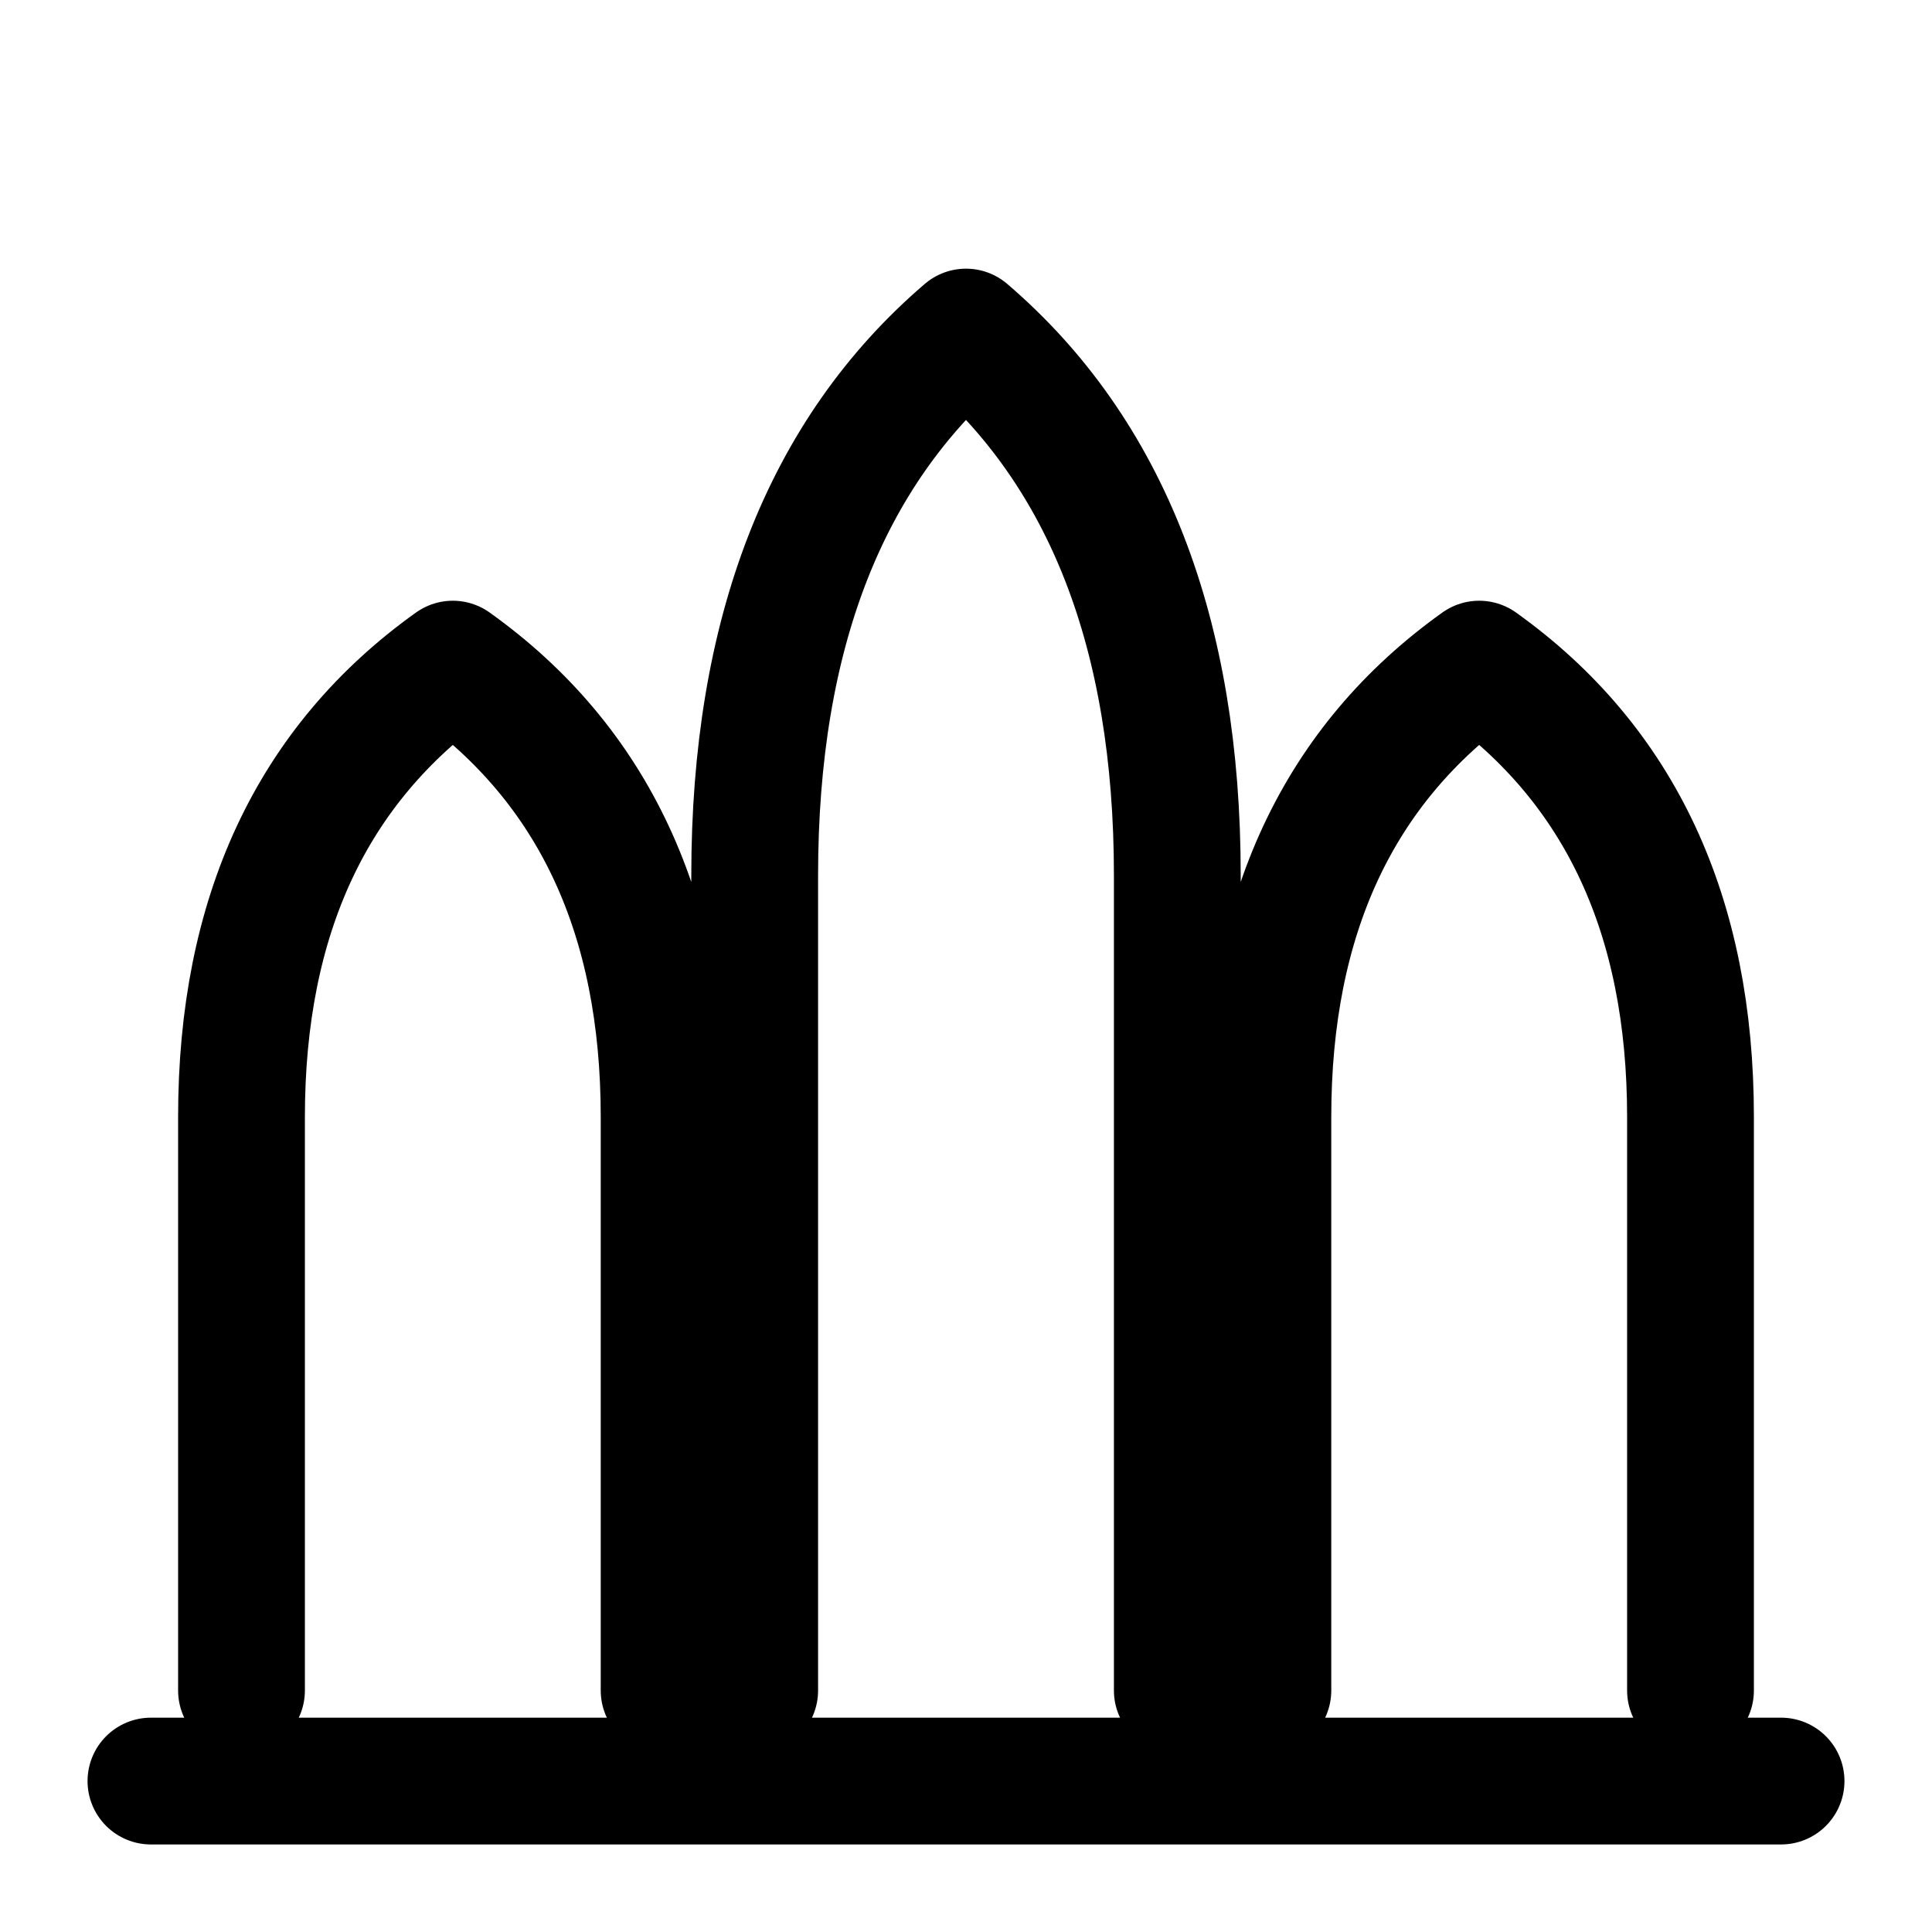
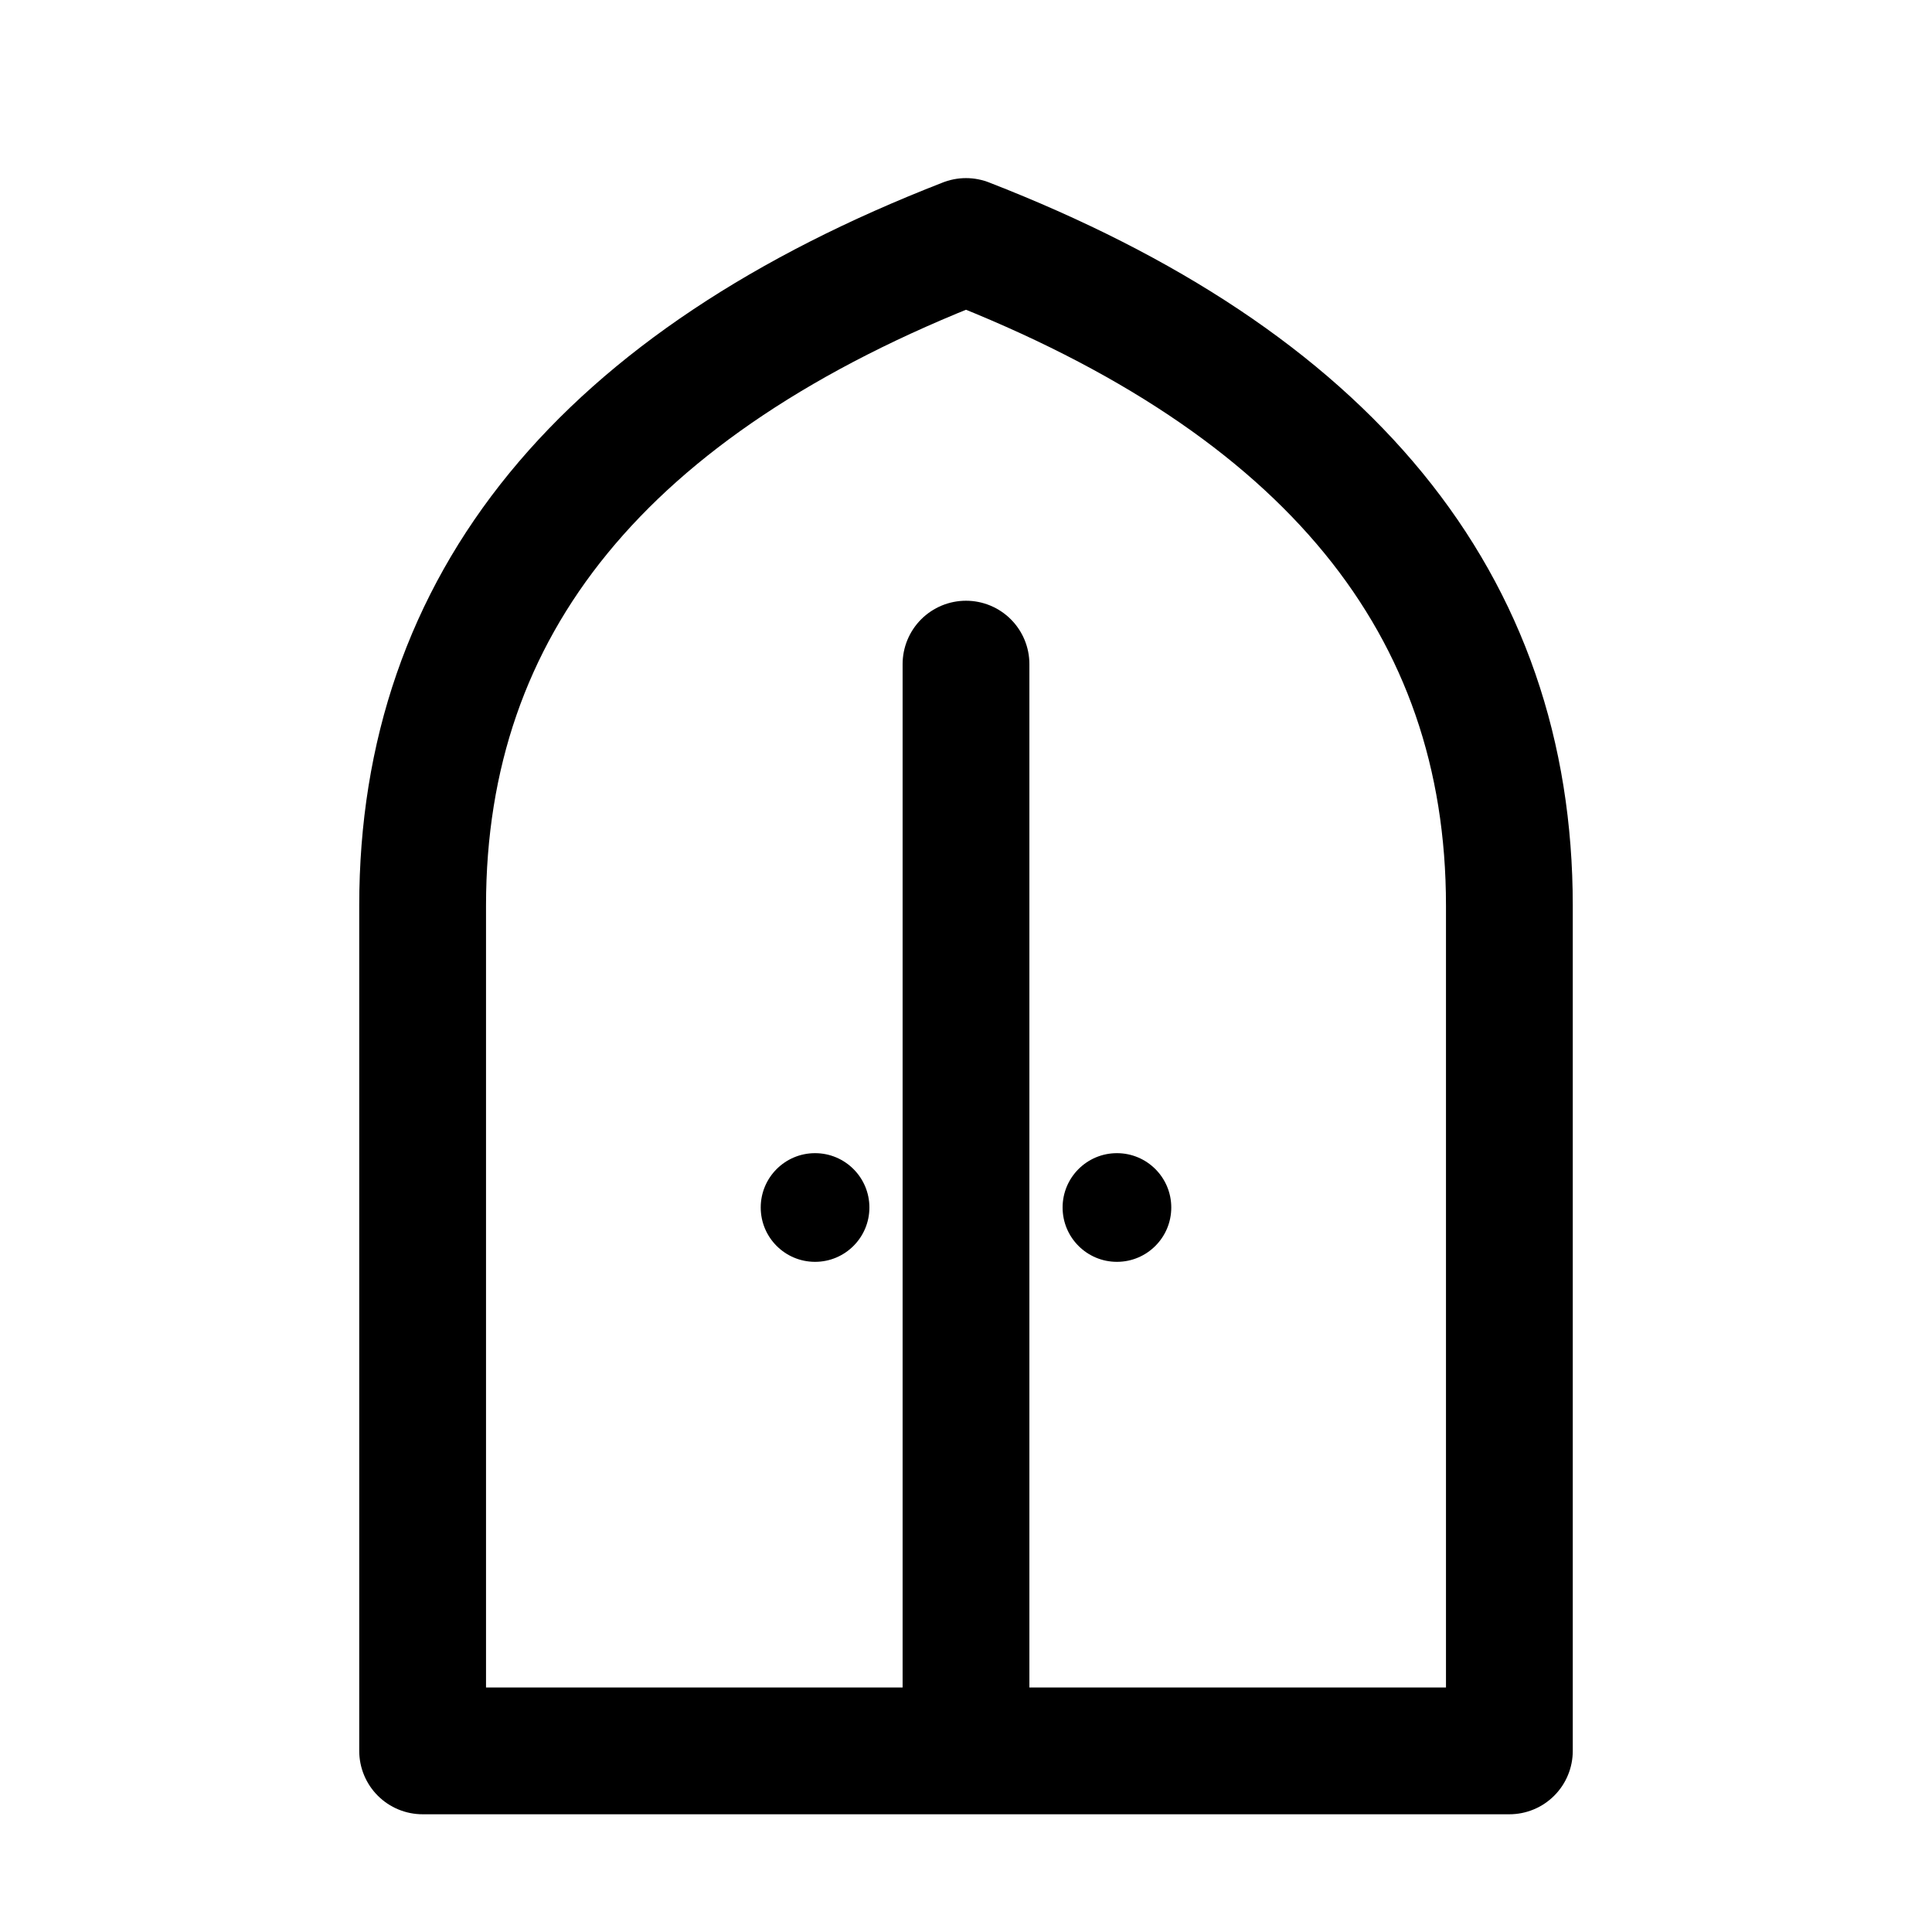
<svg xmlns="http://www.w3.org/2000/svg" width="32" height="32" viewBox="0 0 32 32">
  <g fill="none" stroke="black" stroke-width="2.1" stroke-linecap="round" stroke-linejoin="round">
-     <path d="M4 28V18.5Q4 13.5 7.5 11Q11 13.5 11 18.5V28 M12.5 28V14.5Q12.5 8.5 16 5.5Q19.5 8.5 19.5 14.5V28 M21 28V18.5Q21 13.5 24.5 11Q28 13.5 28 18.5V28" />
-     <path d="M2.5 29.5H29.5" />
+     <path d="M7 29V15Q7 7.5 16 4Q25 7.5 25 15V29Z M16 11V29" />
+     <circle cx="13.5" cy="20" r="0.9" fill="black" stroke="none" />
+     <circle cx="18.5" cy="20" r="0.9" fill="black" stroke="none" />
  </g>
</svg>
